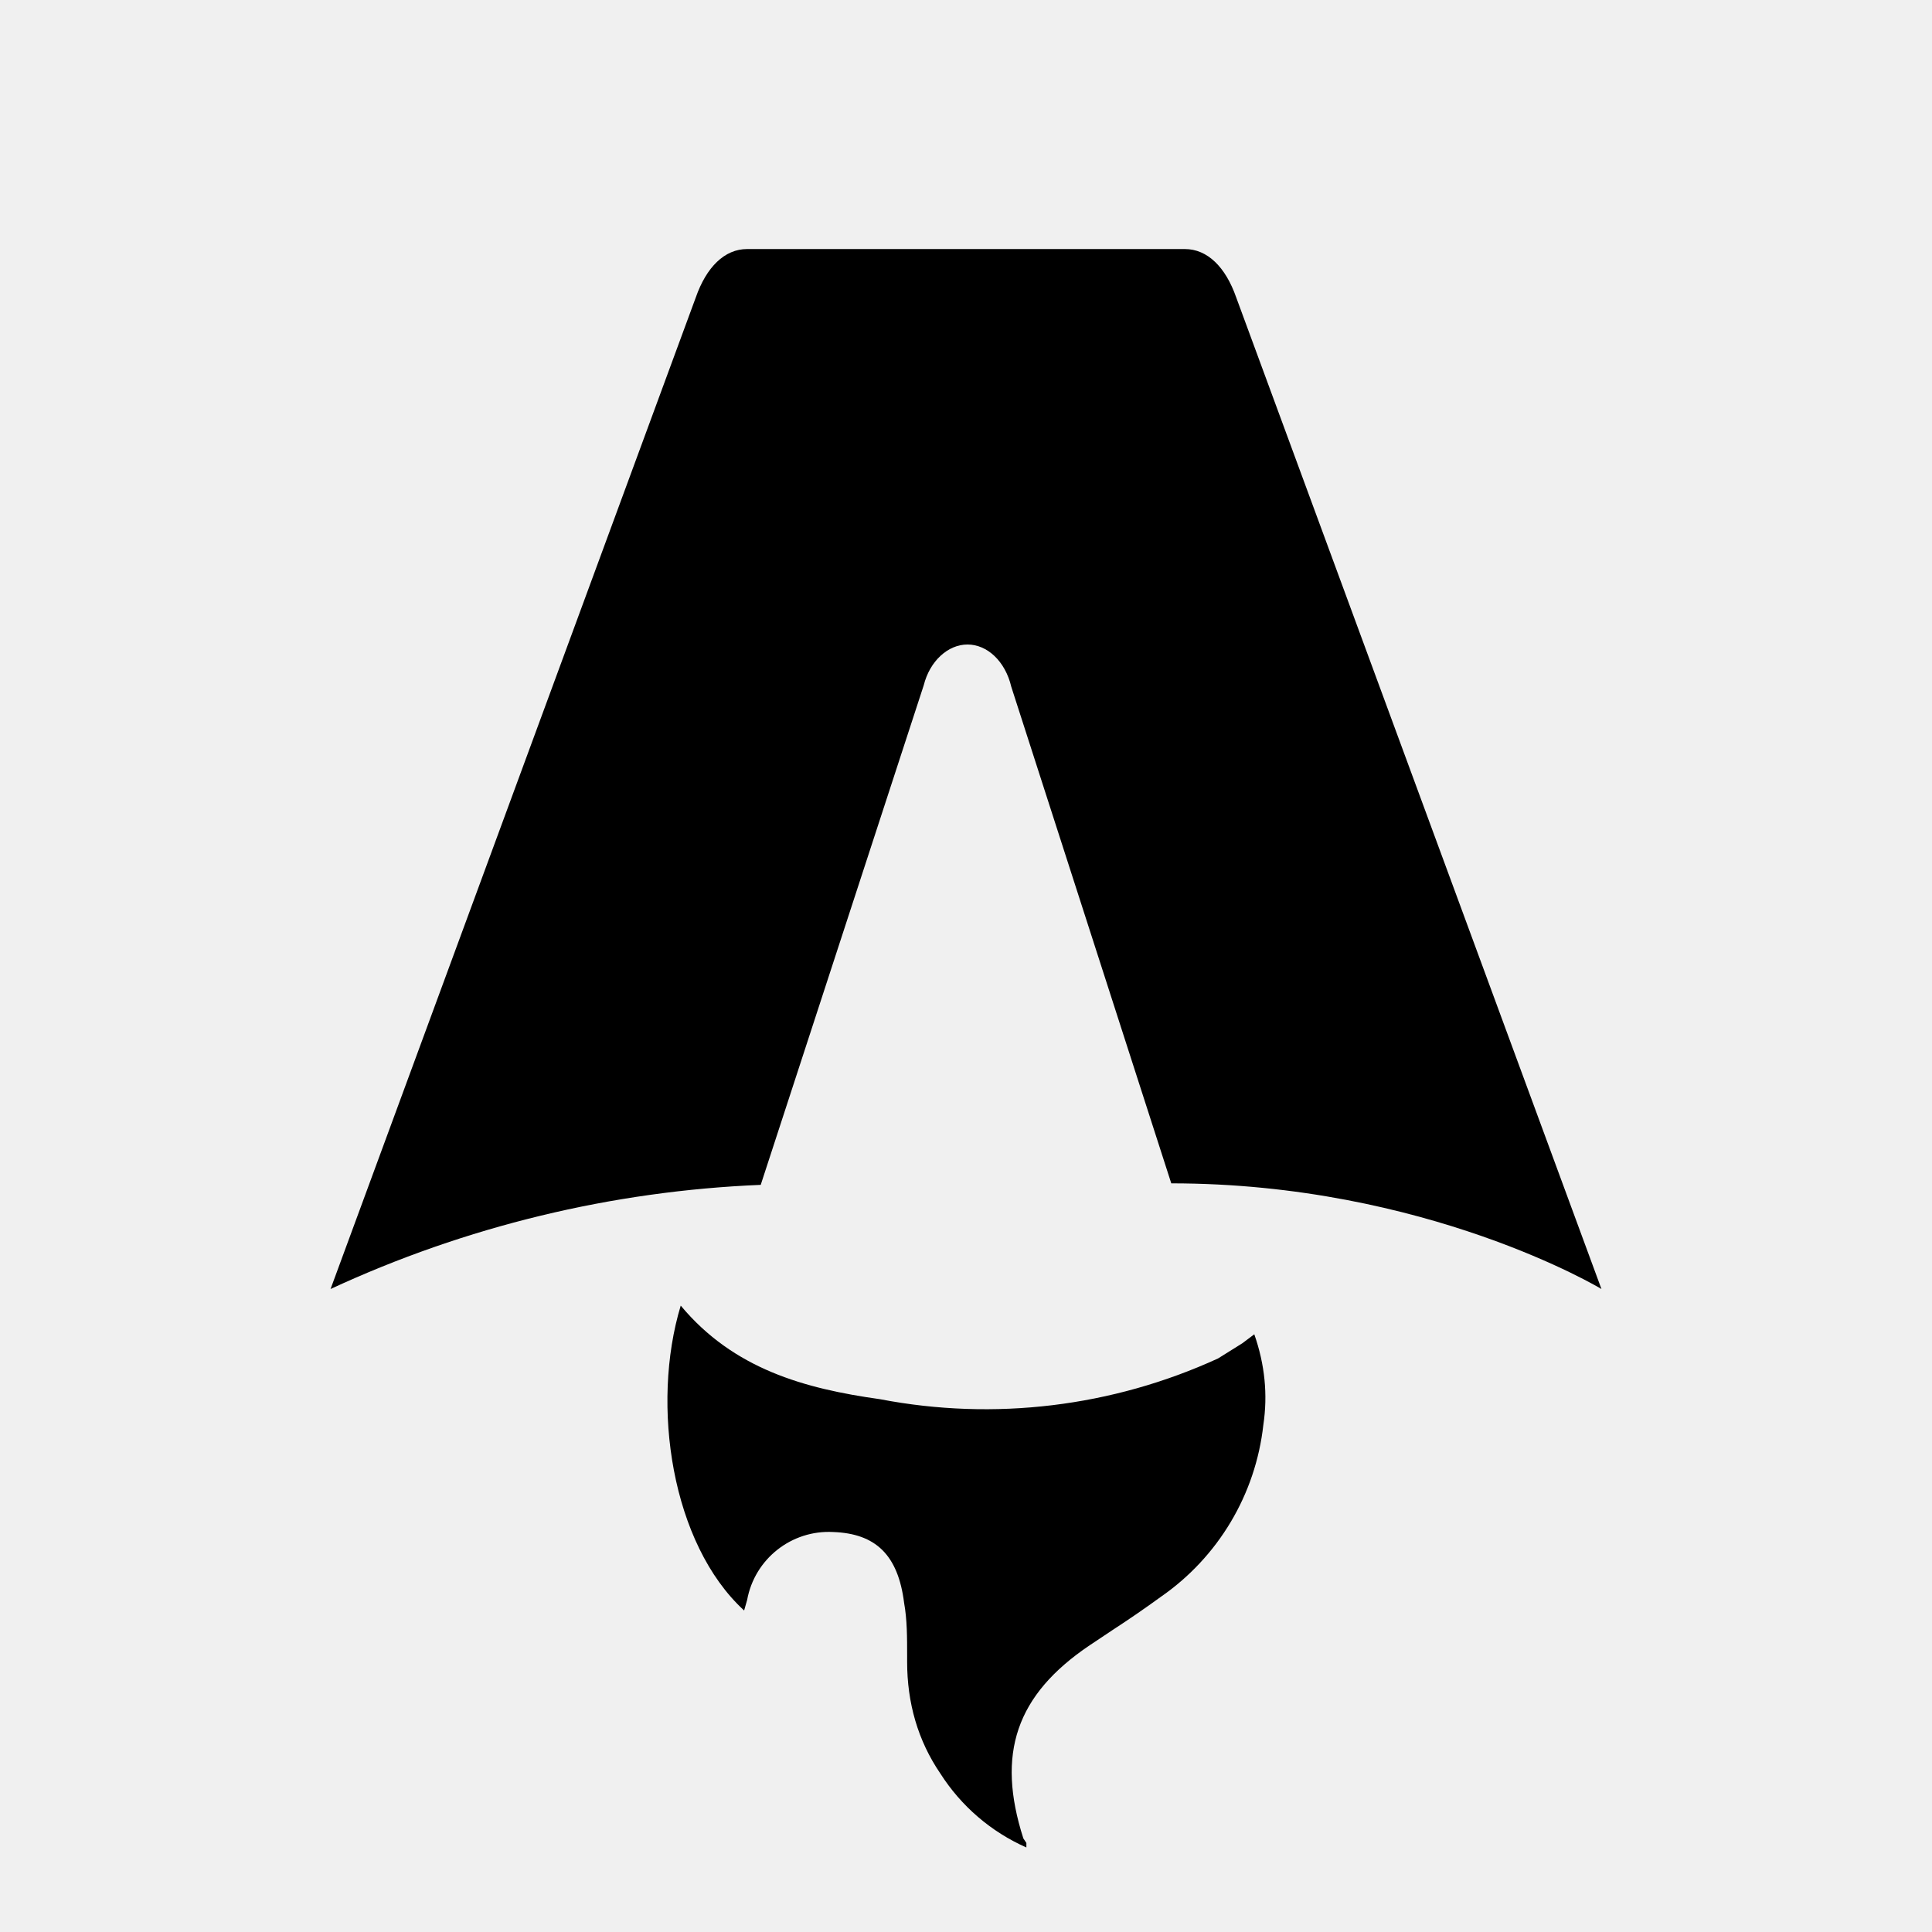
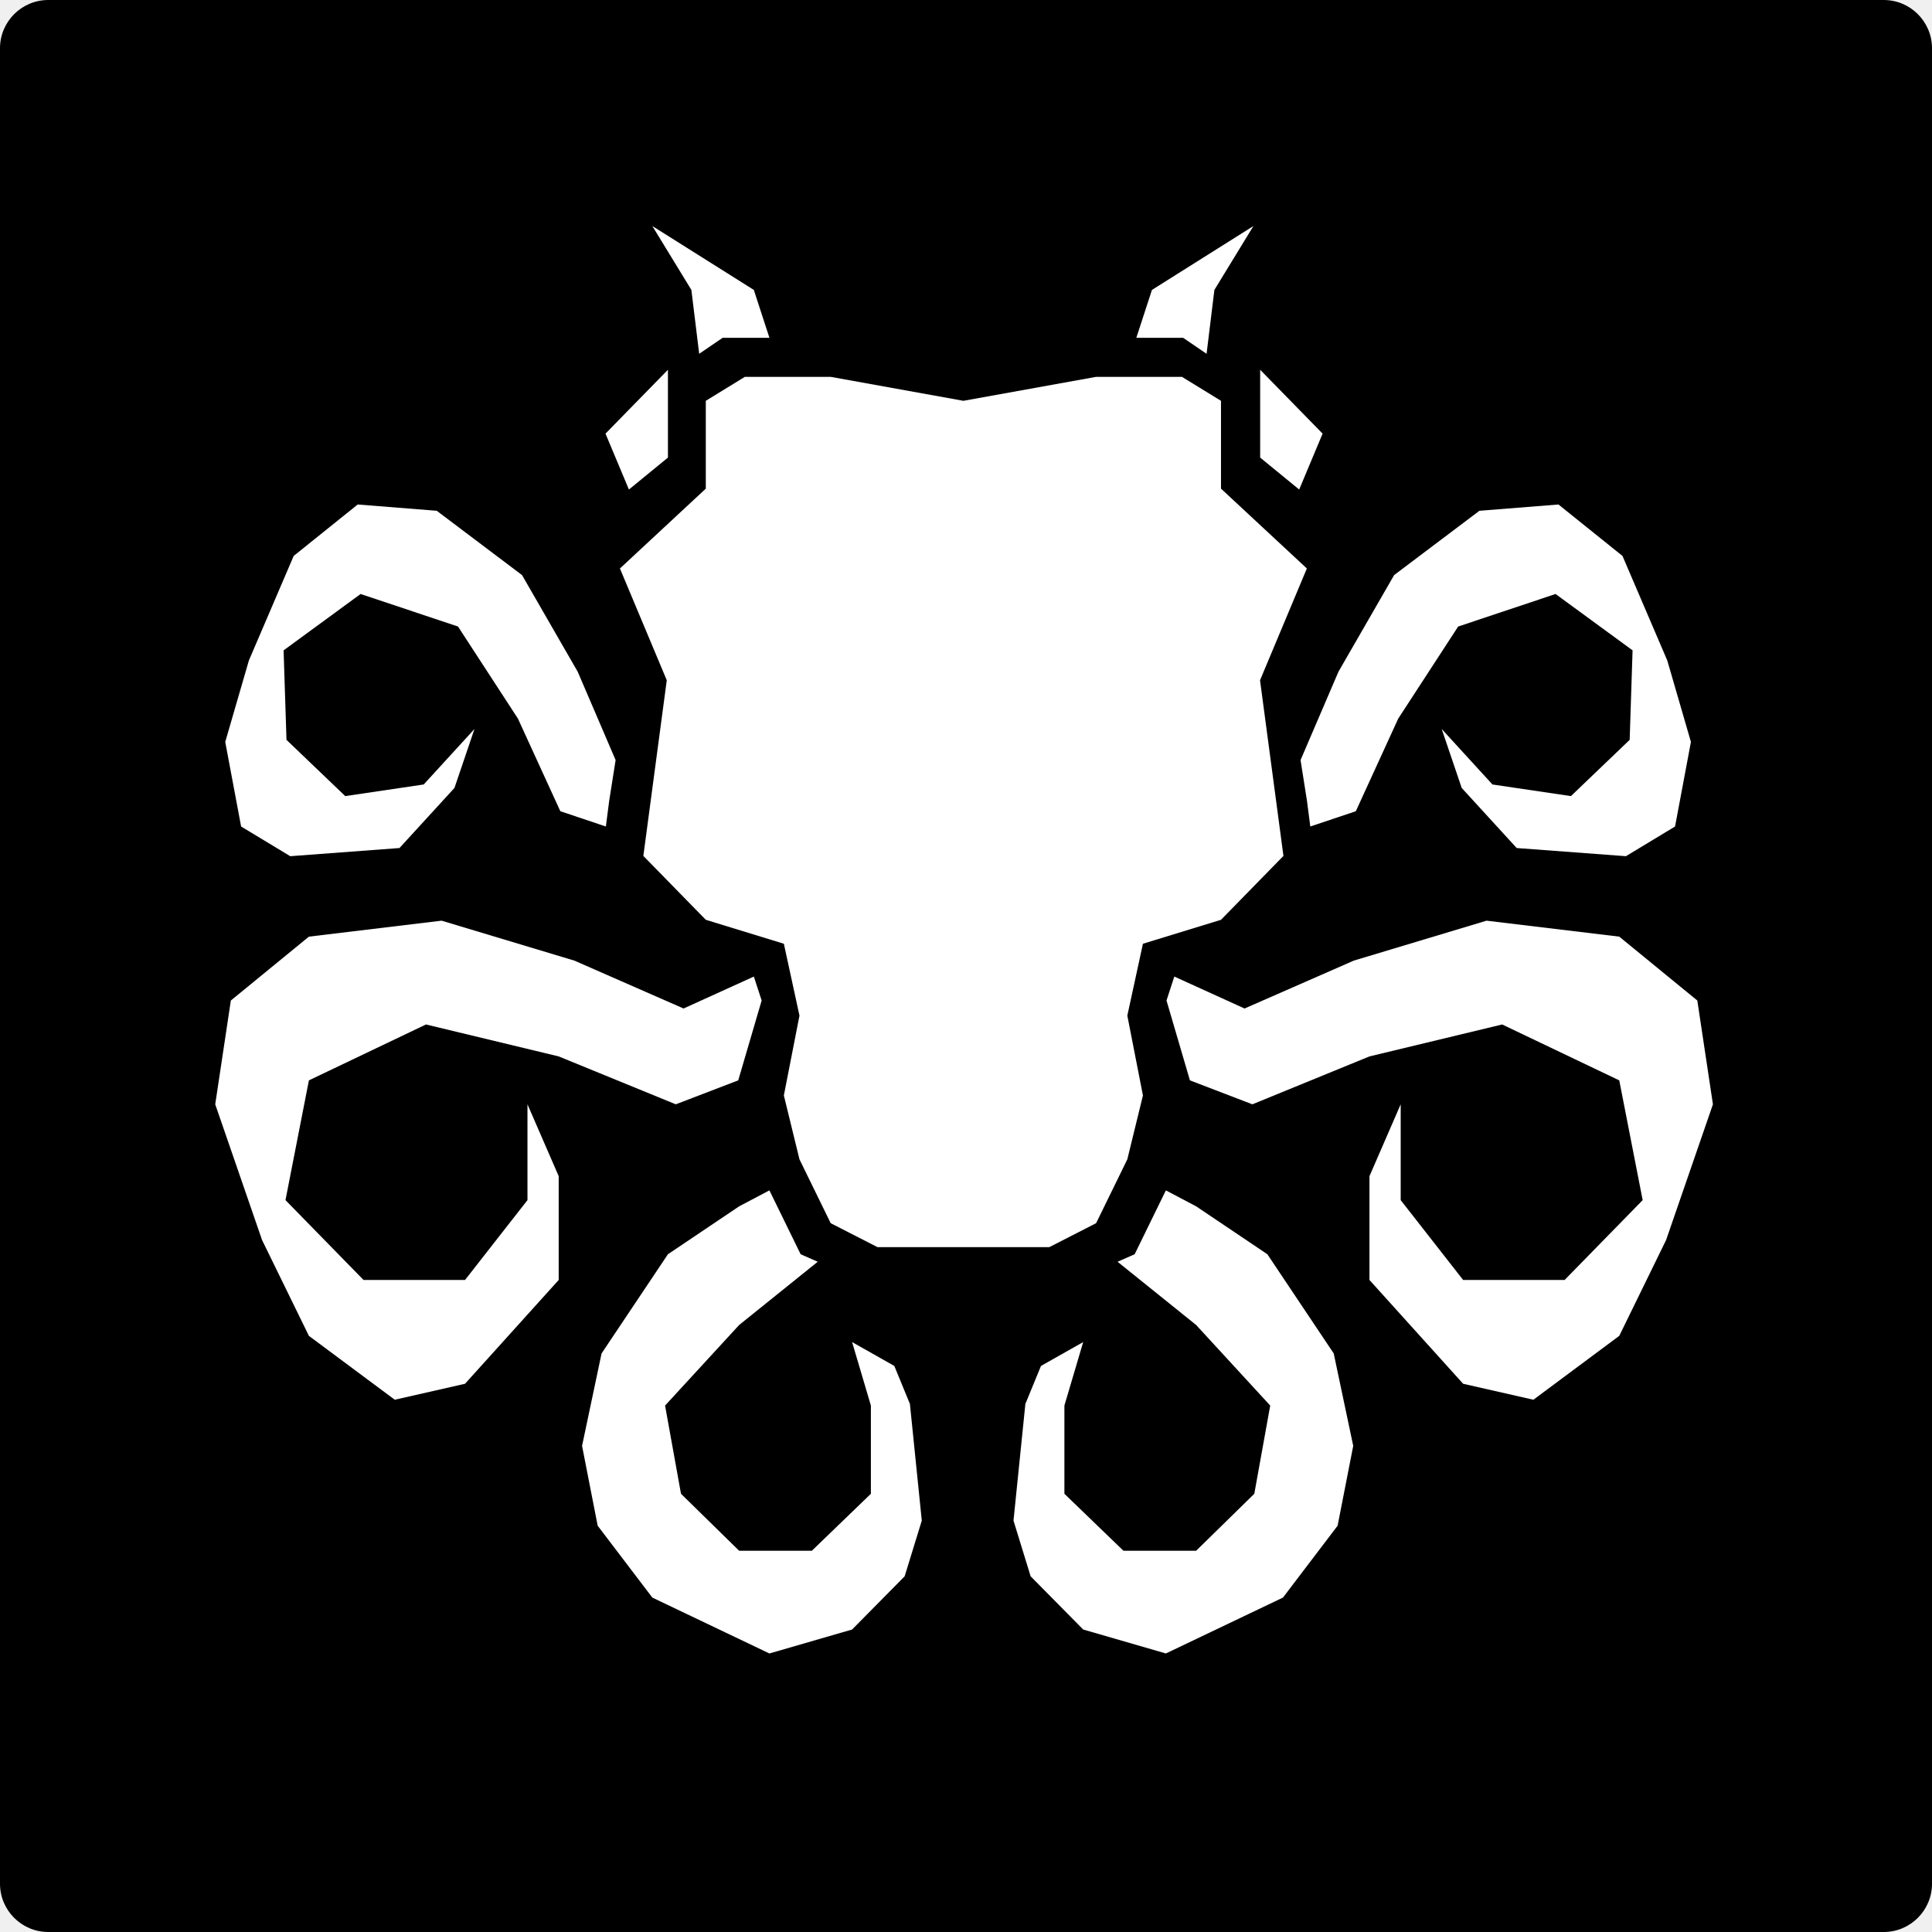
- <svg xmlns="http://www.w3.org/2000/svg" fill="none" viewBox="0 0 128 128">
-   <path d="M50.4 78.5a75.1 75.1 0 0 0-28.5 6.9l24.2-65.7c.7-2 1.9-3.2 3.4-3.2h29c1.5 0 2.7 1.2 3.4 3.2l24.2 65.7s-11.6-7-28.5-7L67 45.5c-.4-1.7-1.6-2.8-2.9-2.8-1.3 0-2.5 1.1-2.9 2.7L50.4 78.5Zm-1.1 28.2Zm-4.2-20.2c-2 6.6-.6 15.8 4.2 20.2a17.5 17.5 0 0 1 .2-.7 5.5 5.5 0 0 1 5.7-4.5c2.8.1 4.3 1.5 4.7 4.7.2 1.1.2 2.3.2 3.5v.4c0 2.7.7 5.2 2.2 7.4a13 13 0 0 0 5.7 4.9v-.3l-.2-.3c-1.8-5.6-.5-9.5 4.4-12.8l1.5-1a73 73 0 0 0 3.2-2.2 16 16 0 0 0 6.8-11.4c.3-2 .1-4-.6-6l-.8.6-1.6 1a37 37 0 0 1-22.4 2.7c-5-.7-9.7-2-13.2-6.2Z" />
-   <style>
-         path { fill: #000; }
-         @media (prefers-color-scheme: dark) {
-             path { fill: #FFF; }
-         }
-     </style>
+ <svg xmlns="http://www.w3.org/2000/svg" version="1.1" width="1000" height="1000">
+   <svg width="1000" height="1000" viewBox="0 0 1000 1000" fill="none">
+     <rect width="1000" height="1000" rx="25" fill="black" />
+     <rect width="859" height="765" transform="translate(71 117)" fill="black" />
+     <path d="M349.786 571.591L382.108 559.193L394.229 517.866L390.189 505.469L353.827 521.999L297.261 497.202L228.573 476.539L159.887 484.804L119.484 517.866L111.403 571.591L135.645 641.848L159.887 691.44L204.332 724.501L240.695 716.235L289.18 662.511V608.786L273.018 571.591V621.183L240.695 662.511H188.17L147.766 621.183L159.887 559.193L220.493 530.264L289.18 546.796L349.786 571.591Z" fill="white" />
+     <path d="M648.225 571.591L615.903 559.193L603.781 517.866L607.822 505.469L644.184 521.999L700.75 497.202L769.437 476.539L838.123 484.804L878.527 517.866L886.608 571.591L862.365 641.848L838.123 691.44L793.678 724.501L757.316 716.235L708.831 662.511V608.786L724.993 571.591V621.183L757.316 662.511H809.84L850.244 621.183L838.123 559.193L777.518 530.264L708.831 546.796L648.225 571.591Z" fill="white" />
+     <path d="M701.776 419.885L678.21 427.795L676.493 414.558L673.164 393.413L692.775 347.702L721.597 297.666L765.744 264.38L806.652 261.126L839.796 287.753L862.981 341.866L875.219 384.018L867.004 427.795L841.571 443.165L785.035 438.934L756.571 407.828L746.224 377.334L772.497 406.048L813.107 412.059L843.517 382.945L845.015 336.622L805.155 307.449L754.739 324.293L723.729 371.937L701.776 419.885Z" fill="white" />
+     <path d="M290.026 419.885L313.593 427.795L315.309 414.558L318.64 393.413L299.027 347.702L270.207 297.666L226.059 264.38L185.15 261.126L152.008 287.753L128.822 341.866L116.583 384.018L124.8 427.795L150.232 443.165L206.768 438.934L235.231 407.828L245.58 377.334L219.306 406.048L178.696 412.059L148.285 382.945L146.787 336.622L186.648 307.449L237.063 324.293L268.073 371.937L290.026 419.885Z" fill="white" />
+     <path d="M382.573 685.821L423.252 653.081L414.406 649.196L398.245 616.134L382.573 624.4L345.721 649.196L311.37 700.539L301.274 748.381L309.357 789.708L337.64 826.903L398.245 855.831L441.045 843.433L468.248 815.887L477.116 787.065L470.971 726.671L462.89 707.007L441.045 694.656L450.769 727.517V773.176L420.218 802.66H382.573L352.479 773.176L344.238 727.517L382.573 685.821Z" fill="white" />
+     <path d="M619.128 685.821L578.449 653.081L587.295 649.196L603.457 616.134L619.128 624.4L655.982 649.196L690.331 700.539L700.427 748.381L692.344 789.708L664.061 826.903L603.457 855.831L560.658 843.433L533.453 815.887L524.585 787.065L530.731 726.671L538.811 707.007L560.658 694.656L550.933 727.517V773.176L581.483 802.66H619.128L649.223 773.176L657.463 727.517L619.128 685.821Z" fill="white" />
+     <path d="M365.32 252.919V207.459L385.522 195.061H429.967L498.652 207.459L567.34 195.061H611.783L631.985 207.459V252.919L676.429 294.246L652.187 352.103L664.308 443.023L631.985 476.085L591.581 488.482L583.501 525.677L591.581 567.004L583.501 600.066L567.34 633.127L543.097 645.526H498.652H454.208L429.967 633.127L413.805 600.066L405.724 567.004L413.805 525.677L405.724 488.482L365.32 476.085L332.997 443.023L345.118 352.103L320.875 294.246L365.32 252.919Z" fill="white" />
+     <path d="M313.402 224.448L325.523 253.377L345.725 236.847V191.387L313.402 224.448Z" fill="white" />
+     <path d="M684.577 224.448L672.456 253.377L652.256 236.847V191.387L684.577 224.448Z" fill="white" />
+     <path d="M357.854 150.062L361.895 183.123L374.016 174.858H398.259L390.178 150.062L337.652 117L357.854 150.062Z" fill="white" />
+     <path d="M628.564 150.062L624.524 183.123L612.403 174.858H588.16L596.241 150.062L648.766 117L628.564 150.062Z" fill="white" />
+   </svg>
+   <style>@media (prefers-color-scheme: light) { :root { filter: none; } }
+ @media (prefers-color-scheme: dark) { :root { filter: none; } }
+ </style>
</svg>
